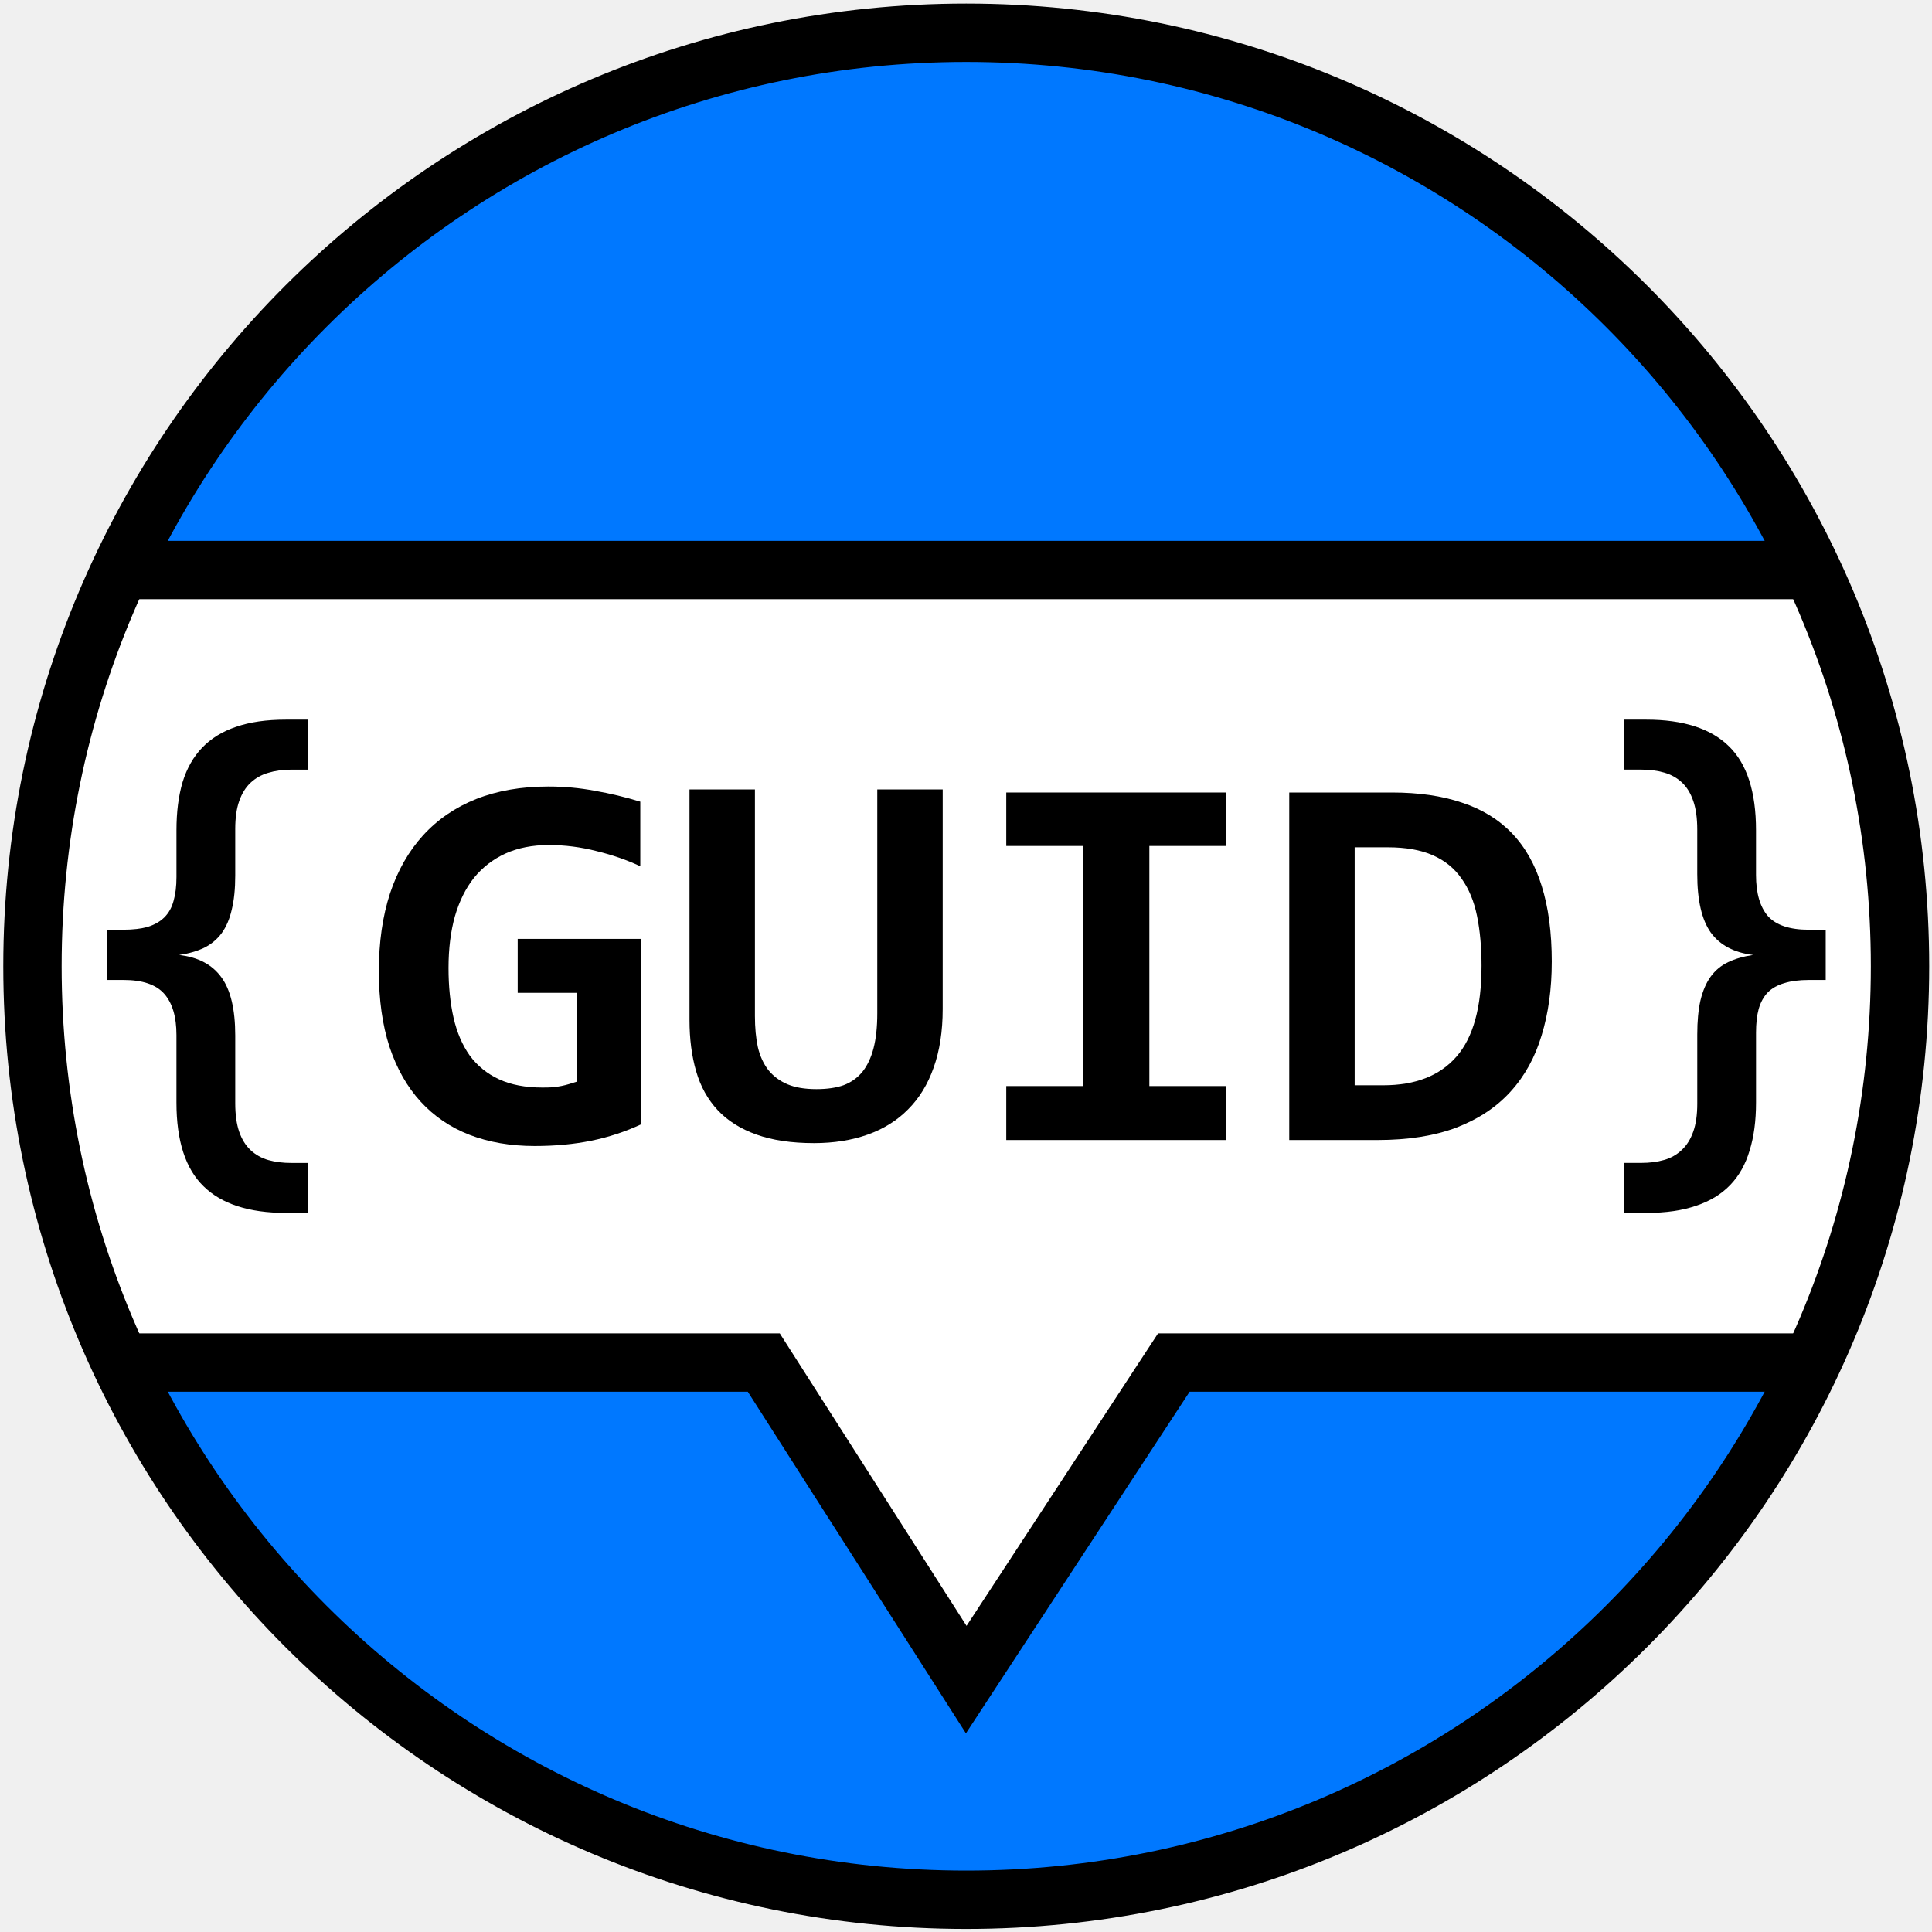
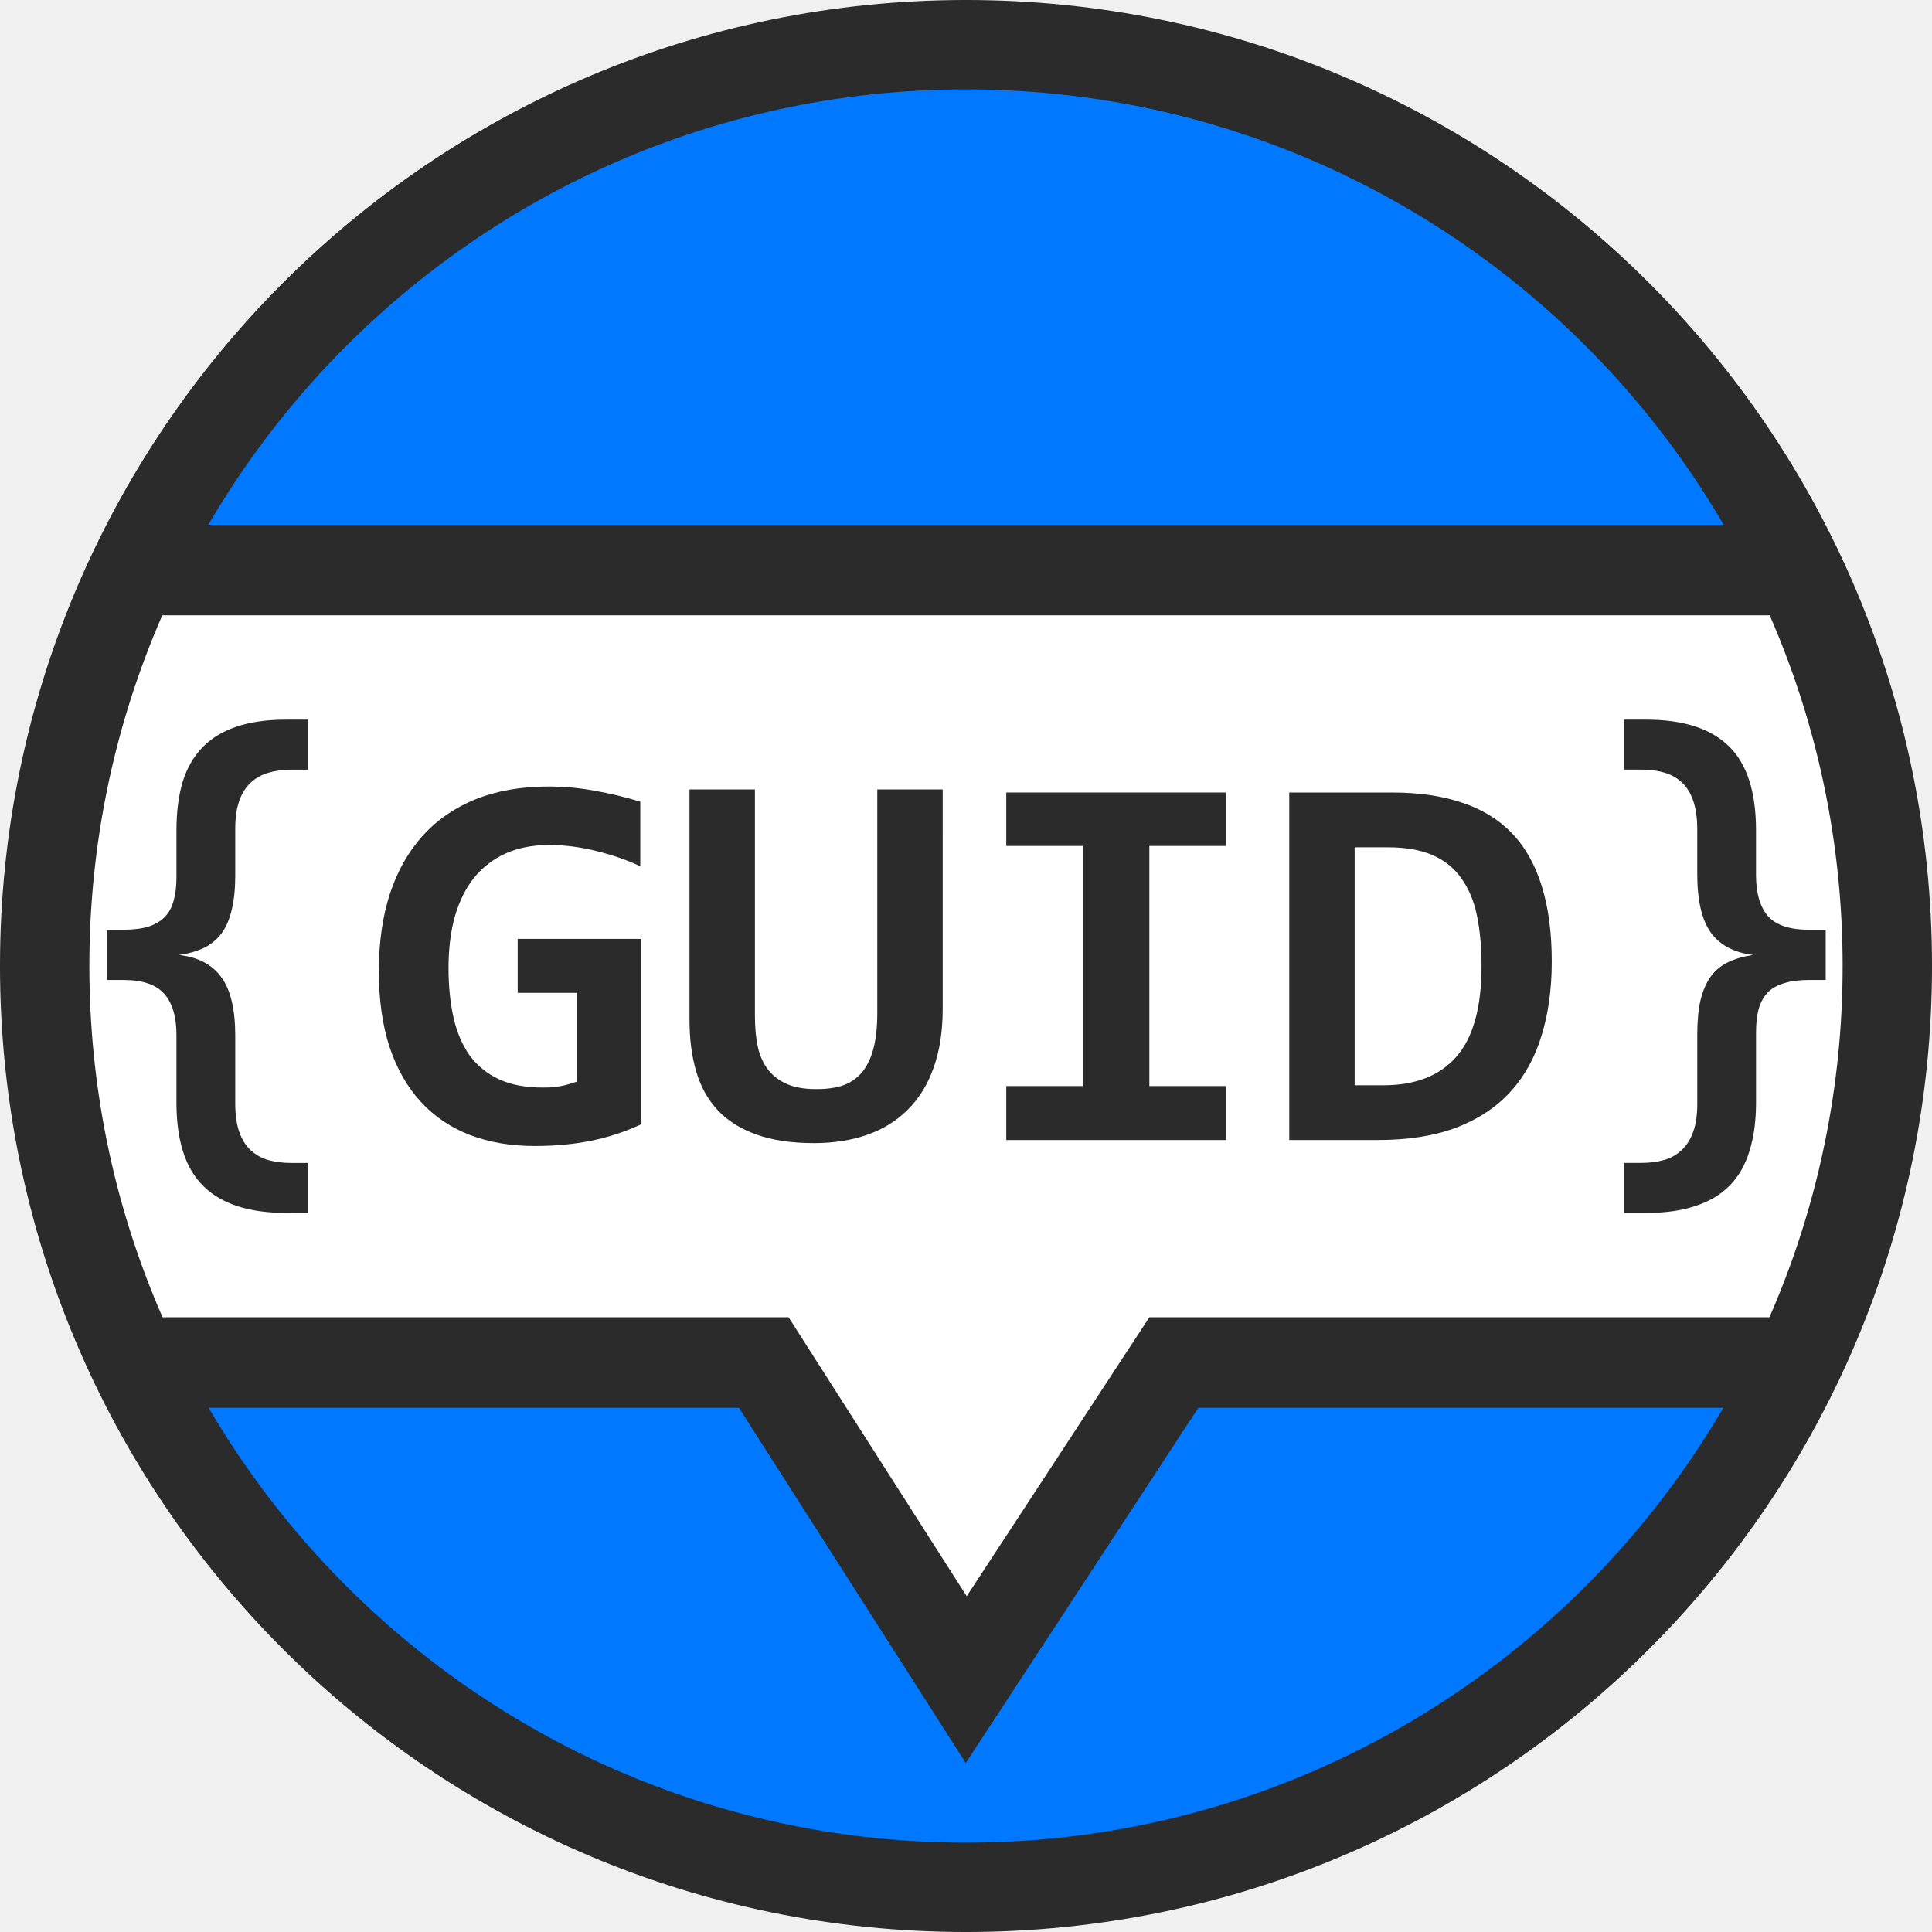
<svg xmlns="http://www.w3.org/2000/svg" width="128" height="128" viewBox="0 0 128 128" id="logo" version="1.1">
  <defs id="logo-defs">
    <clipPath clipPathUnits="userSpaceOnUse" id="circle_clip">
      <circle r="64" cy="64" cx="64" id="clip_circle" style="fill:#ffffff;fill-opacity:1;fill-rule:evenodd;stroke:#000000;stroke-width:1px;stroke-linecap:butt;stroke-linejoin:miter;stroke-opacity:1" />
    </clipPath>
  </defs>
  <g id="circle" style="display:inline">
    <ellipse style="fill:#0078ff;fill-opacity:1;fill-rule:evenodd;stroke:none;stroke-width:3.866;stroke-linecap:butt;stroke-linejoin:miter;stroke-miterlimit:4;stroke-dasharray:none;stroke-opacity:1" id="outer_circle" cx="64.016" cy="64.018" rx="61.865" ry="61.848" />
  </g>
  <g id="background" style="display:inline">
-     <path style="fill:#ffffff;fill-opacity:1;stroke:#000000;stroke-width:4;stroke-linecap:round;stroke-miterlimit:4;stroke-dasharray:none;stroke-opacity:1" clip-path="url(#circle_clip)" d="M -16.833,36.833 H 144.833 V 91.167 H 78.229 L 64,112.904 50.123,91.167 h -66.956 z" id="box" transform="matrix(0.9666365,0,0,0.9663749,2.150975,2.170042)" />
+     <path style="fill:#ffffff;fill-opacity:1;stroke:#2b2b2b;stroke-width:6.208;stroke-linecap:round;stroke-miterlimit:4;stroke-dasharray:none;stroke-opacity:1" clip-path="url(#circle_clip)" d="M -16.833,36.833 H 144.833 V 91.167 H 78.229 L 64,112.904 50.123,91.167 h -66.956 z" id="box" transform="matrix(0.9666365,0,0,0.9663749,2.150975,2.170042)" />
  </g>
  <g style="display:inline" id="border">
-     <ellipse cy="64.018" cx="64.016" id="inner_circle" style="fill:none;fill-opacity:1;fill-rule:evenodd;stroke:#000000;stroke-width:3.866;stroke-linecap:butt;stroke-linejoin:miter;stroke-miterlimit:4;stroke-dasharray:none;stroke-opacity:1" rx="61.865" ry="61.848" />
+     <circle cy="64" cx="64" id="inner_circle" style="fill:none;fill-opacity:1;fill-rule:evenodd;stroke:#2b2b2b;stroke-width:5.921;stroke-linecap:butt;stroke-linejoin:miter;stroke-miterlimit:4;stroke-dasharray:none;stroke-opacity:1" r="61.04" />
  </g>
  <g id="text" style="display:inline">
-     <path style="font-style:normal;font-variant:normal;font-weight:bold;font-stretch:normal;font-size:medium;line-height:125%;font-family:Consolas;-inkscape-font-specification:'Consolas, Bold';font-variant-ligatures:normal;font-variant-caps:normal;font-variant-numeric:normal;font-feature-settings:normal;text-align:start;letter-spacing:0px;word-spacing:0px;writing-mode:lr-tb;text-anchor:start;fill:#000000;fill-opacity:1;stroke:none;stroke-width:0.967px;stroke-linecap:butt;stroke-linejoin:miter;stroke-opacity:1" id="open_brace" d="m 18.932,80.357 q -3.648,0 -5.445,-1.762 -1.797,-1.744 -1.797,-5.549 v -4.475 q 0,-1.814 -0.811,-2.731 Q 10.069,64.925 8.184,64.925 H 7.074 v -3.329 h 1.11 q 0.952,0 1.621,-0.194 0.67,-0.211 1.093,-0.634 0.423,-0.423 0.599,-1.075 0.194,-0.669 0.194,-1.585 v -3.1 q 0,-1.814 0.405,-3.189 0.423,-1.374 1.304,-2.29 0.881,-0.916 2.238,-1.374 1.374,-0.476 3.295,-0.476 h 1.48 v 3.312 h -1.11 q -0.846,0 -1.533,0.211 -0.67,0.194 -1.163,0.652 -0.493,0.458 -0.758,1.216 -0.264,0.74 -0.264,1.85 v 3.083 q 0,1.321 -0.229,2.255 -0.211,0.934 -0.67,1.568 -0.458,0.617 -1.163,0.969 -0.705,0.335 -1.656,0.476 1.885,0.211 2.802,1.48 0.916,1.251 0.916,3.858 v 4.475 q 0,1.145 0.264,1.903 0.264,0.757 0.758,1.216 0.493,0.458 1.163,0.652 0.687,0.194 1.533,0.194 h 1.11 v 3.312 z" />
-     <path style="font-style:normal;font-variant:normal;font-weight:bold;font-stretch:normal;font-size:medium;line-height:125%;font-family:Consolas;-inkscape-font-specification:'Consolas, Bold';font-variant-ligatures:normal;font-variant-caps:normal;font-variant-numeric:normal;font-feature-settings:normal;text-align:start;letter-spacing:0px;word-spacing:0px;writing-mode:lr-tb;text-anchor:start;fill:#000000;fill-opacity:1;stroke:none;stroke-width:0.967px;stroke-linecap:butt;stroke-linejoin:miter;stroke-opacity:1" id="text_g" d="m 34.298,65.78 v -3.576 h 8.194 v 12.278 q -1.586,0.74 -3.313,1.092 -1.727,0.352 -3.753,0.352 -2.396,0 -4.317,-0.74 -1.903,-0.74 -3.242,-2.202 -1.339,-1.462 -2.062,-3.629 -0.705,-2.167 -0.705,-5.021 0,-2.871 0.74,-5.144 0.758,-2.272 2.185,-3.84 1.445,-1.585 3.524,-2.413 2.097,-0.828 4.775,-0.828 1.586,0 3.084,0.282 1.515,0.264 3.013,0.722 v 4.281 q -1.304,-0.617 -2.89,-1.004 -1.568,-0.405 -3.172,-0.405 -1.621,0 -2.872,0.564 -1.233,0.564 -2.079,1.603 -0.828,1.039 -1.269,2.554 -0.423,1.515 -0.423,3.418 0,1.832 0.335,3.312 0.335,1.462 1.075,2.502 0.758,1.022 1.938,1.568 1.181,0.546 2.872,0.546 0.405,0 0.705,-0.018 0.3,-0.035 0.564,-0.088 0.264,-0.053 0.493,-0.123 0.247,-0.071 0.511,-0.159 V 65.78 Z" />
-     <path style="font-style:normal;font-variant:normal;font-weight:bold;font-stretch:normal;font-size:medium;line-height:125%;font-family:Consolas;-inkscape-font-specification:'Consolas, Bold';font-variant-ligatures:normal;font-variant-caps:normal;font-variant-numeric:normal;font-feature-settings:normal;text-align:start;letter-spacing:0px;word-spacing:0px;writing-mode:lr-tb;text-anchor:start;fill:#000000;fill-opacity:1;stroke:none;stroke-width:0.967px;stroke-linecap:butt;stroke-linejoin:miter;stroke-opacity:1" id="text_u" d="m 62.456,66.854 q 0,2.202 -0.599,3.876 -0.581,1.656 -1.692,2.766 -1.093,1.11 -2.678,1.674 -1.586,0.564 -3.559,0.564 -2.22,0 -3.806,-0.564 -1.586,-0.564 -2.573,-1.621 -0.987,-1.057 -1.427,-2.572 -0.441,-1.515 -0.441,-3.4 V 52.303 h 4.335 v 15.009 q 0,1.163 0.194,2.061 0.211,0.898 0.705,1.533 0.511,0.617 1.269,0.934 0.758,0.317 1.903,0.317 1.075,0 1.815,-0.264 0.74,-0.282 1.233,-0.881 0.493,-0.617 0.74,-1.568 0.247,-0.951 0.247,-2.308 V 52.303 h 4.335 z" />
-     <path style="font-style:normal;font-variant:normal;font-weight:bold;font-stretch:normal;font-size:medium;line-height:125%;font-family:Consolas;-inkscape-font-specification:'Consolas, Bold';font-variant-ligatures:normal;font-variant-caps:normal;font-variant-numeric:normal;font-feature-settings:normal;text-align:start;letter-spacing:0px;word-spacing:0px;writing-mode:lr-tb;text-anchor:start;fill:#000000;fill-opacity:1;stroke:none;stroke-width:0.967px;stroke-linecap:butt;stroke-linejoin:miter;stroke-opacity:1" id="text_i" d="m 66.668,56.047 v -3.541 h 14.555 v 3.541 h -5.075 v 15.907 h 5.075 v 3.576 H 66.668 V 71.954 H 71.743 V 56.047 Z" />
-     <path style="font-style:normal;font-variant:normal;font-weight:bold;font-stretch:normal;font-size:medium;line-height:125%;font-family:Consolas;-inkscape-font-specification:'Consolas, Bold';font-variant-ligatures:normal;font-variant-caps:normal;font-variant-numeric:normal;font-feature-settings:normal;text-align:start;letter-spacing:0px;word-spacing:0px;writing-mode:lr-tb;text-anchor:start;fill:#000000;fill-opacity:1;stroke:none;stroke-width:0.967px;stroke-linecap:butt;stroke-linejoin:miter;stroke-opacity:1" id="text_d" d="m 102.808,63.727 q 0,2.678 -0.67,4.862 -0.652,2.184 -2.062,3.735 -1.392,1.533 -3.577,2.378 -2.185,0.828 -5.233,0.828 H 85.416 V 52.506 h 6.819 q 2.643,0 4.617,0.669 1.991,0.652 3.313,2.026 1.322,1.374 1.974,3.488 0.67,2.114 0.67,5.038 z m -4.652,0.282 q 0,-1.867 -0.3,-3.329 -0.3,-1.462 -1.022,-2.466 -0.705,-1.022 -1.903,-1.55 -1.198,-0.528 -2.978,-0.528 h -2.203 v 15.766 h 1.903 q 3.189,0 4.846,-1.903 1.656,-1.903 1.656,-5.99 z" />
-     <path style="font-style:normal;font-variant:normal;font-weight:bold;font-stretch:normal;font-size:medium;line-height:125%;font-family:Consolas;-inkscape-font-specification:'Consolas, Bold';font-variant-ligatures:normal;font-variant-caps:normal;font-variant-numeric:normal;font-feature-settings:normal;text-align:start;letter-spacing:0px;word-spacing:0px;writing-mode:lr-tb;text-anchor:start;fill:#000000;fill-opacity:1;stroke:none;stroke-width:0.967px;stroke-linecap:butt;stroke-linejoin:miter;stroke-opacity:1" id="close_brace" d="m 109.081,47.679 q 3.665,0 5.463,1.762 1.797,1.744 1.797,5.567 v 2.96 q 0,1.814 0.793,2.731 0.811,0.898 2.696,0.898 h 1.128 v 3.329 h -1.128 q -0.952,0 -1.621,0.211 -0.67,0.194 -1.092,0.617 -0.405,0.423 -0.599,1.092 -0.176,0.652 -0.176,1.568 v 4.633 q 0,1.814 -0.423,3.171 -0.405,1.374 -1.286,2.29 -0.881,0.916 -2.255,1.374 -1.374,0.476 -3.295,0.476 h -1.48 v -3.312 h 1.128 q 0.846,0 1.515,-0.194 0.687,-0.194 1.181,-0.669 0.493,-0.458 0.758,-1.216 0.264,-0.74 0.264,-1.85 v -4.58 q 0,-1.321 0.211,-2.255 0.229,-0.951 0.67,-1.568 0.458,-0.634 1.163,-0.969 0.705,-0.335 1.656,-0.476 -1.885,-0.229 -2.802,-1.48 -0.899,-1.268 -0.899,-3.876 v -2.942 q 0,-1.145 -0.264,-1.903 -0.264,-0.775 -0.758,-1.233 -0.493,-0.458 -1.181,-0.652 -0.67,-0.194 -1.515,-0.194 h -1.128 v -3.312 z" />
+     <path style="font-style:normal;font-variant:normal;font-weight:bold;font-stretch:normal;font-size:medium;line-height:125%;font-family:Consolas;-inkscape-font-specification:'Consolas, Bold';font-variant-ligatures:normal;font-variant-caps:normal;font-variant-numeric:normal;font-feature-settings:normal;text-align:start;letter-spacing:0px;word-spacing:0px;writing-mode:lr-tb;text-anchor:start;fill:#2b2b2b;fill-opacity:1;stroke:none;stroke-width:0.967px;stroke-linecap:butt;stroke-linejoin:miter;stroke-opacity:1" id="open_brace" d="m 18.932,80.357 q -3.648,0 -5.445,-1.762 -1.797,-1.744 -1.797,-5.549 v -4.475 q 0,-1.814 -0.811,-2.731 Q 10.069,64.925 8.184,64.925 H 7.074 v -3.329 h 1.11 q 0.952,0 1.621,-0.194 0.67,-0.211 1.093,-0.634 0.423,-0.423 0.599,-1.075 0.194,-0.669 0.194,-1.585 v -3.1 q 0,-1.814 0.405,-3.189 0.423,-1.374 1.304,-2.29 0.881,-0.916 2.238,-1.374 1.374,-0.476 3.295,-0.476 h 1.48 v 3.312 h -1.11 q -0.846,0 -1.533,0.211 -0.67,0.194 -1.163,0.652 -0.493,0.458 -0.758,1.216 -0.264,0.74 -0.264,1.85 v 3.083 q 0,1.321 -0.229,2.255 -0.211,0.934 -0.67,1.568 -0.458,0.617 -1.163,0.969 -0.705,0.335 -1.656,0.476 1.885,0.211 2.802,1.48 0.916,1.251 0.916,3.858 v 4.475 q 0,1.145 0.264,1.903 0.264,0.757 0.758,1.216 0.493,0.458 1.163,0.652 0.687,0.194 1.533,0.194 h 1.11 v 3.312 z" />
+     <path style="font-style:normal;font-variant:normal;font-weight:bold;font-stretch:normal;font-size:medium;line-height:125%;font-family:Consolas;-inkscape-font-specification:'Consolas, Bold';font-variant-ligatures:normal;font-variant-caps:normal;font-variant-numeric:normal;font-feature-settings:normal;text-align:start;letter-spacing:0px;word-spacing:0px;writing-mode:lr-tb;text-anchor:start;fill:#2b2b2b;fill-opacity:1;stroke:none;stroke-width:0.967px;stroke-linecap:butt;stroke-linejoin:miter;stroke-opacity:1" id="text_g" d="m 34.298,65.78 v -3.576 h 8.194 v 12.278 q -1.586,0.74 -3.313,1.092 -1.727,0.352 -3.753,0.352 -2.396,0 -4.317,-0.74 -1.903,-0.74 -3.242,-2.202 -1.339,-1.462 -2.062,-3.629 -0.705,-2.167 -0.705,-5.021 0,-2.871 0.74,-5.144 0.758,-2.272 2.185,-3.84 1.445,-1.585 3.524,-2.413 2.097,-0.828 4.775,-0.828 1.586,0 3.084,0.282 1.515,0.264 3.013,0.722 v 4.281 q -1.304,-0.617 -2.89,-1.004 -1.568,-0.405 -3.172,-0.405 -1.621,0 -2.872,0.564 -1.233,0.564 -2.079,1.603 -0.828,1.039 -1.269,2.554 -0.423,1.515 -0.423,3.418 0,1.832 0.335,3.312 0.335,1.462 1.075,2.502 0.758,1.022 1.938,1.568 1.181,0.546 2.872,0.546 0.405,0 0.705,-0.018 0.3,-0.035 0.564,-0.088 0.264,-0.053 0.493,-0.123 0.247,-0.071 0.511,-0.159 V 65.78 Z" />
+     <path style="font-style:normal;font-variant:normal;font-weight:bold;font-stretch:normal;font-size:medium;line-height:125%;font-family:Consolas;-inkscape-font-specification:'Consolas, Bold';font-variant-ligatures:normal;font-variant-caps:normal;font-variant-numeric:normal;font-feature-settings:normal;text-align:start;letter-spacing:0px;word-spacing:0px;writing-mode:lr-tb;text-anchor:start;fill:#2b2b2b;fill-opacity:1;stroke:none;stroke-width:0.967px;stroke-linecap:butt;stroke-linejoin:miter;stroke-opacity:1" id="text_u" d="m 62.456,66.854 q 0,2.202 -0.599,3.876 -0.581,1.656 -1.692,2.766 -1.093,1.11 -2.678,1.674 -1.586,0.564 -3.559,0.564 -2.22,0 -3.806,-0.564 -1.586,-0.564 -2.573,-1.621 -0.987,-1.057 -1.427,-2.572 -0.441,-1.515 -0.441,-3.4 V 52.303 h 4.335 v 15.009 q 0,1.163 0.194,2.061 0.211,0.898 0.705,1.533 0.511,0.617 1.269,0.934 0.758,0.317 1.903,0.317 1.075,0 1.815,-0.264 0.74,-0.282 1.233,-0.881 0.493,-0.617 0.74,-1.568 0.247,-0.951 0.247,-2.308 V 52.303 h 4.335 z" />
+     <path style="font-style:normal;font-variant:normal;font-weight:bold;font-stretch:normal;font-size:medium;line-height:125%;font-family:Consolas;-inkscape-font-specification:'Consolas, Bold';font-variant-ligatures:normal;font-variant-caps:normal;font-variant-numeric:normal;font-feature-settings:normal;text-align:start;letter-spacing:0px;word-spacing:0px;writing-mode:lr-tb;text-anchor:start;fill:#2b2b2b;fill-opacity:1;stroke:none;stroke-width:0.967px;stroke-linecap:butt;stroke-linejoin:miter;stroke-opacity:1" id="text_i" d="m 66.668,56.047 v -3.541 h 14.555 v 3.541 h -5.075 v 15.907 h 5.075 v 3.576 H 66.668 V 71.954 H 71.743 V 56.047 Z" />
+     <path style="font-style:normal;font-variant:normal;font-weight:bold;font-stretch:normal;font-size:medium;line-height:125%;font-family:Consolas;-inkscape-font-specification:'Consolas, Bold';font-variant-ligatures:normal;font-variant-caps:normal;font-variant-numeric:normal;font-feature-settings:normal;text-align:start;letter-spacing:0px;word-spacing:0px;writing-mode:lr-tb;text-anchor:start;fill:#2b2b2b;fill-opacity:1;stroke:none;stroke-width:0.967px;stroke-linecap:butt;stroke-linejoin:miter;stroke-opacity:1" id="text_d" d="m 102.808,63.727 q 0,2.678 -0.67,4.862 -0.652,2.184 -2.062,3.735 -1.392,1.533 -3.577,2.378 -2.185,0.828 -5.233,0.828 H 85.416 V 52.506 h 6.819 q 2.643,0 4.617,0.669 1.991,0.652 3.313,2.026 1.322,1.374 1.974,3.488 0.67,2.114 0.67,5.038 z m -4.652,0.282 q 0,-1.867 -0.3,-3.329 -0.3,-1.462 -1.022,-2.466 -0.705,-1.022 -1.903,-1.55 -1.198,-0.528 -2.978,-0.528 h -2.203 v 15.766 h 1.903 q 3.189,0 4.846,-1.903 1.656,-1.903 1.656,-5.99 z" />
+     <path style="font-style:normal;font-variant:normal;font-weight:bold;font-stretch:normal;font-size:medium;line-height:125%;font-family:Consolas;-inkscape-font-specification:'Consolas, Bold';font-variant-ligatures:normal;font-variant-caps:normal;font-variant-numeric:normal;font-feature-settings:normal;text-align:start;letter-spacing:0px;word-spacing:0px;writing-mode:lr-tb;text-anchor:start;fill:#2b2b2b;fill-opacity:1;stroke:none;stroke-width:0.967px;stroke-linecap:butt;stroke-linejoin:miter;stroke-opacity:1" id="close_brace" d="m 109.081,47.679 q 3.665,0 5.463,1.762 1.797,1.744 1.797,5.567 v 2.96 q 0,1.814 0.793,2.731 0.811,0.898 2.696,0.898 h 1.128 v 3.329 h -1.128 q -0.952,0 -1.621,0.211 -0.67,0.194 -1.092,0.617 -0.405,0.423 -0.599,1.092 -0.176,0.652 -0.176,1.568 v 4.633 q 0,1.814 -0.423,3.171 -0.405,1.374 -1.286,2.29 -0.881,0.916 -2.255,1.374 -1.374,0.476 -3.295,0.476 h -1.48 v -3.312 h 1.128 q 0.846,0 1.515,-0.194 0.687,-0.194 1.181,-0.669 0.493,-0.458 0.758,-1.216 0.264,-0.74 0.264,-1.85 v -4.58 q 0,-1.321 0.211,-2.255 0.229,-0.951 0.67,-1.568 0.458,-0.634 1.163,-0.969 0.705,-0.335 1.656,-0.476 -1.885,-0.229 -2.802,-1.48 -0.899,-1.268 -0.899,-3.876 v -2.942 q 0,-1.145 -0.264,-1.903 -0.264,-0.775 -0.758,-1.233 -0.493,-0.458 -1.181,-0.652 -0.67,-0.194 -1.515,-0.194 h -1.128 v -3.312 z" />
  </g>
</svg>
